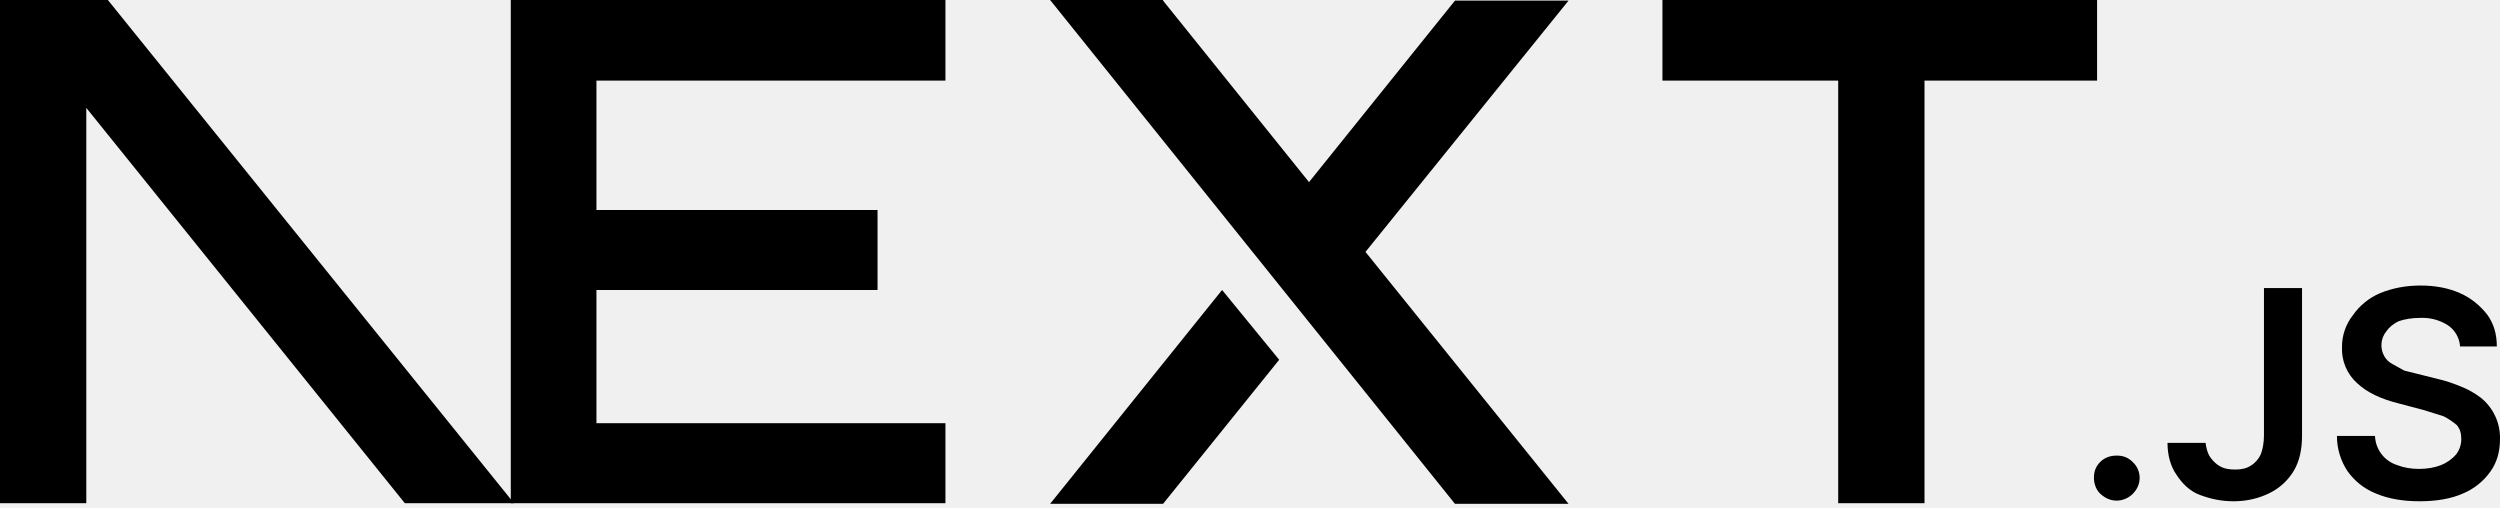
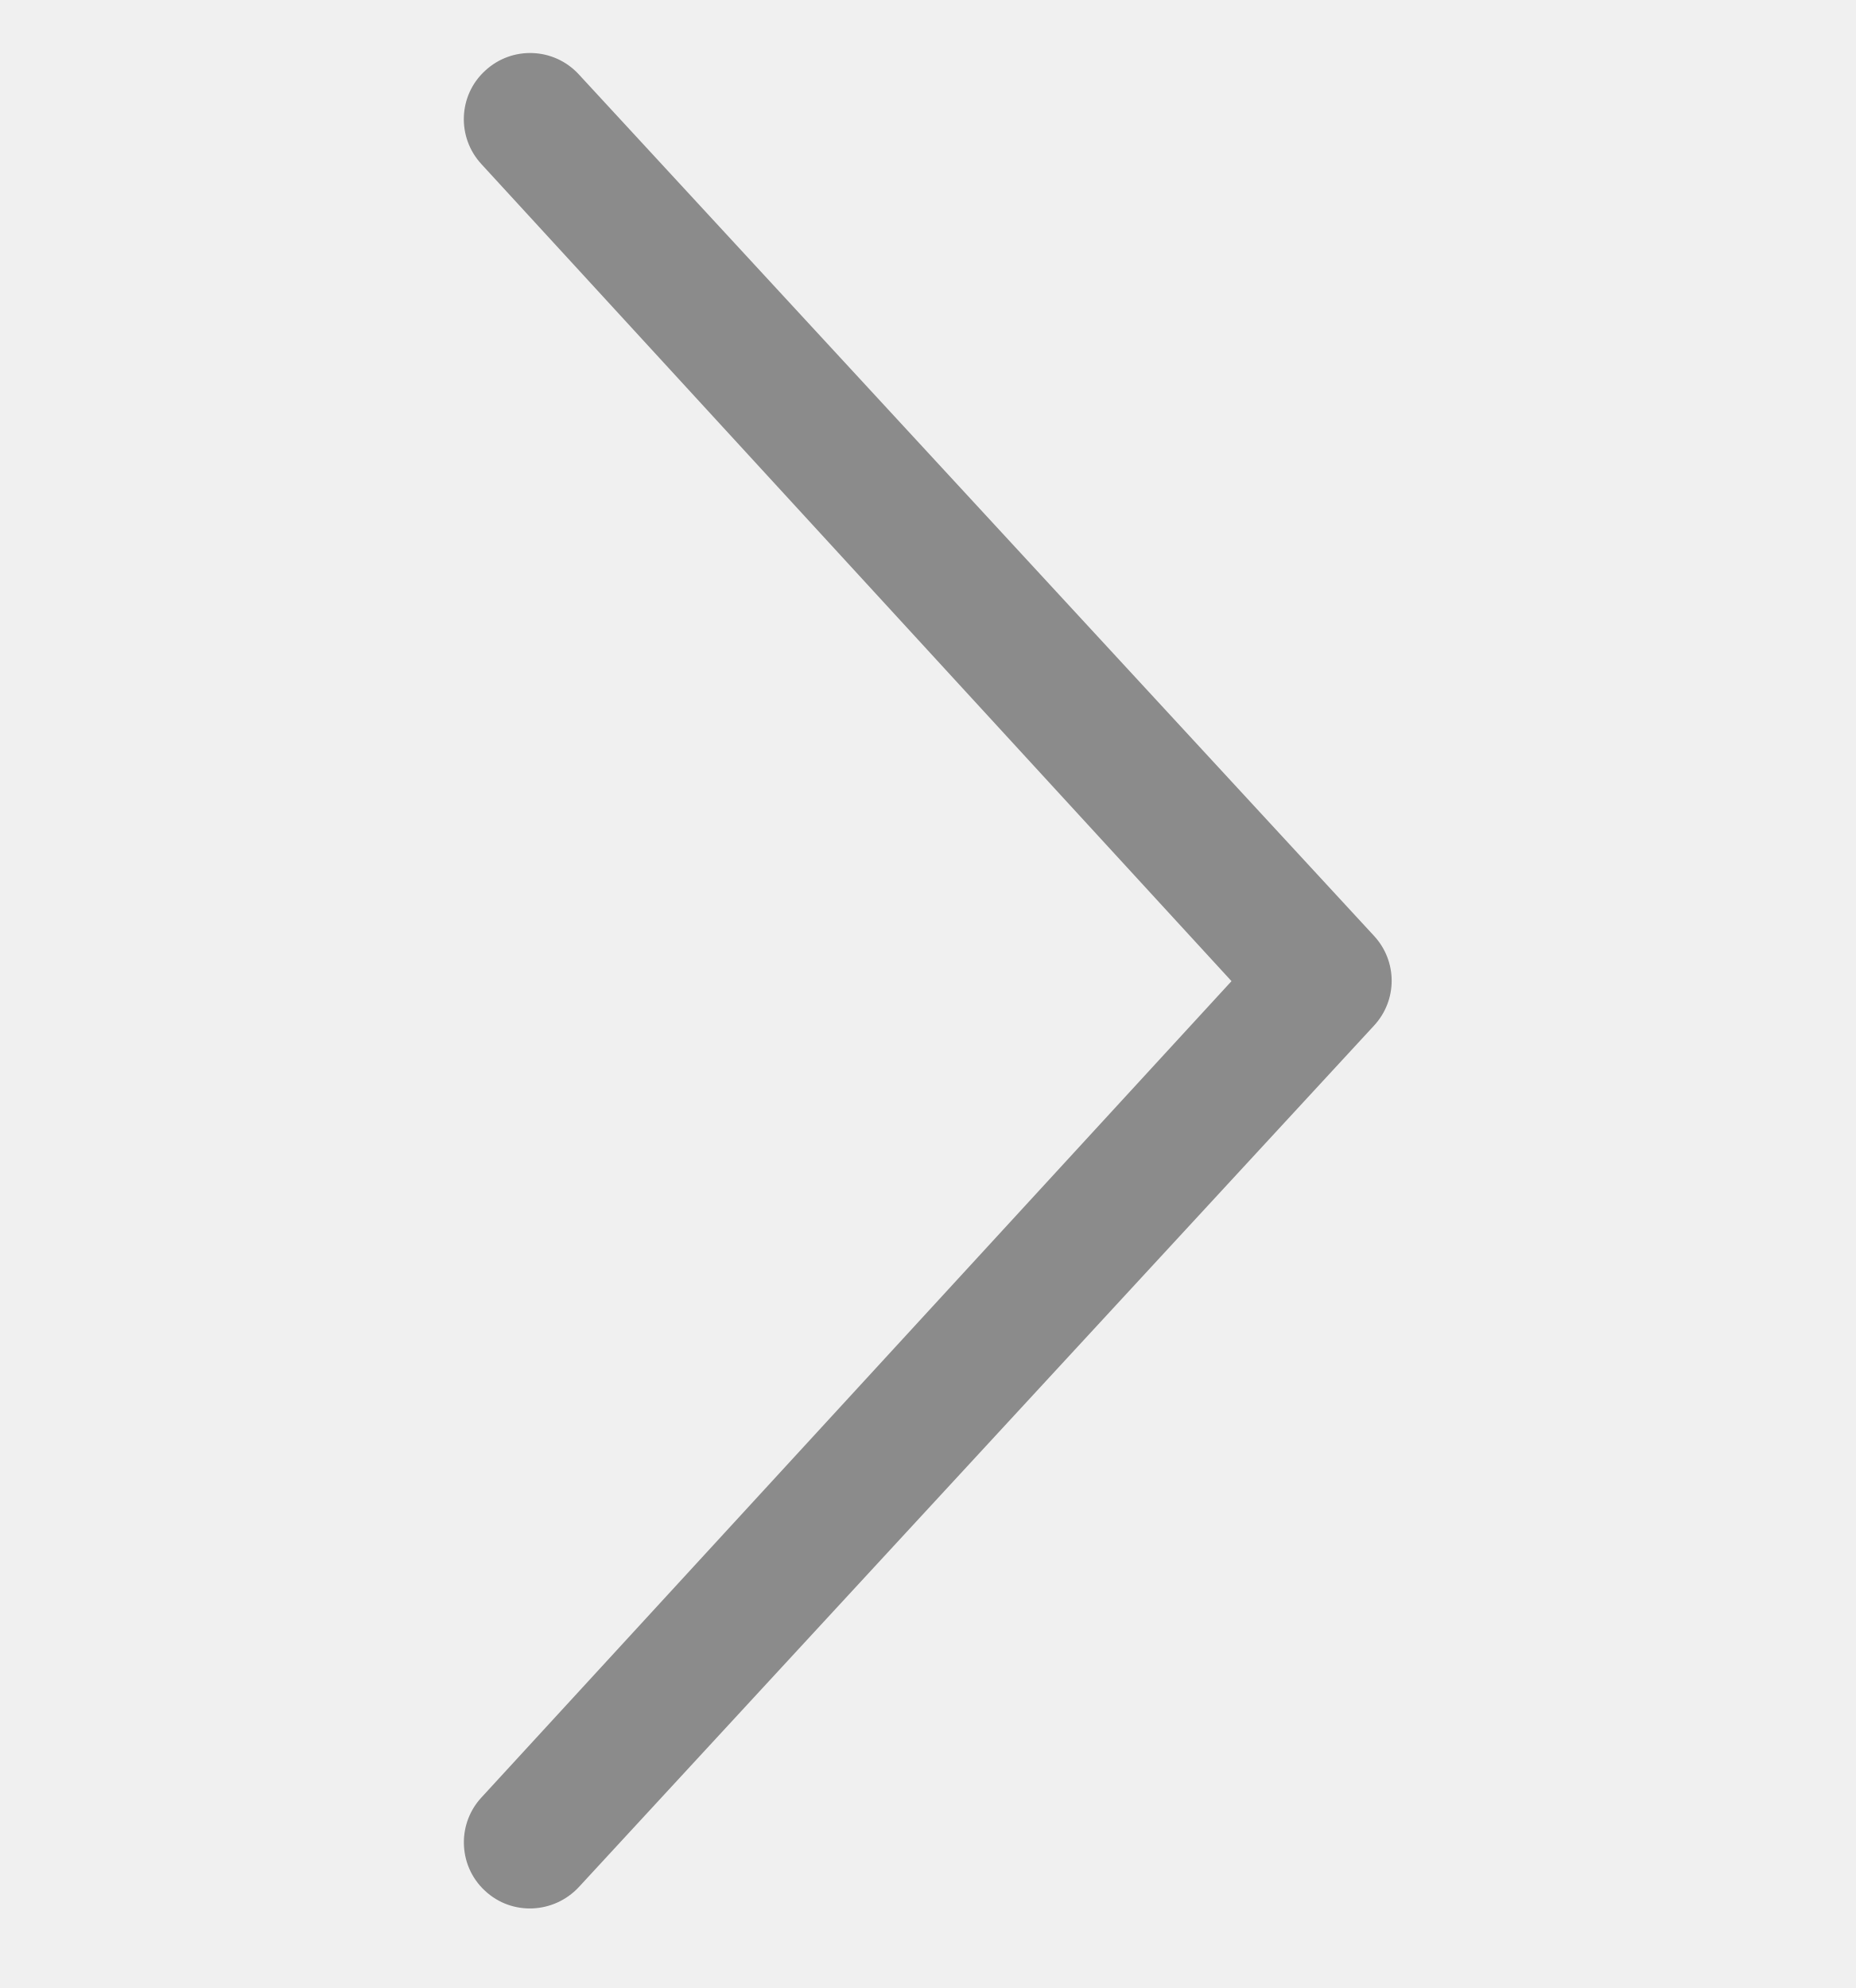
- <svg xmlns="http://www.w3.org/2000/svg" fill="none" viewBox="0 0 394 80">
-   <path fill="#000" d="M262 0h68.5v12.7h-27.2v66.6h-13.6V12.7H262V0ZM149 0v12.7H94v20.4h44.3v12.6H94v21h55v12.6H80.5V0h68.7zm34.3 0h-17.8l63.8 79.4h17.9l-32-39.7 32-39.6h-17.9l-23 28.6-23-28.6zm18.3 56.7-9-11-27.1 33.7h17.8l18.3-22.7z" />
-   <path fill="#000" d="M81 79.3 17 0H0v79.3h13.6V17l50.2 62.3H81Zm252.6-.4c-1 0-1.8-.4-2.5-1s-1.1-1.6-1.1-2.6.3-1.8 1-2.5 1.6-1 2.6-1 1.8.3 2.5 1a3.4 3.4 0 0 1 .6 4.3 3.7 3.7 0 0 1-3 1.8zm23.2-33.5h6v23.3c0 2.1-.4 4-1.3 5.5a9.1 9.1 0 0 1-3.8 3.5c-1.6.8-3.5 1.3-5.7 1.3-2 0-3.7-.4-5.3-1s-2.8-1.8-3.7-3.2c-.9-1.3-1.4-3-1.4-5h6c.1.8.3 1.6.7 2.2s1 1.2 1.6 1.5c.7.4 1.5.5 2.4.5 1 0 1.8-.2 2.4-.6a4 4 0 0 0 1.6-1.8c.3-.8.5-1.8.5-3V45.5zm30.9 9.1a4.4 4.4 0 0 0-2-3.3 7.5 7.5 0 0 0-4.3-1.1c-1.3 0-2.4.2-3.3.5-.9.4-1.6 1-2 1.6a3.5 3.5 0 0 0-.3 4c.3.5.7.9 1.3 1.2l1.8 1 2 .5 3.2.8c1.3.3 2.5.7 3.7 1.2a13 13 0 0 1 3.2 1.8 8.1 8.1 0 0 1 3 6.5c0 2-.5 3.7-1.5 5.1a10 10 0 0 1-4.4 3.5c-1.8.8-4.1 1.2-6.8 1.2-2.6 0-4.9-.4-6.8-1.2-2-.8-3.4-2-4.5-3.5a10 10 0 0 1-1.7-5.6h6a5 5 0 0 0 3.5 4.6c1 .4 2.2.6 3.4.6 1.3 0 2.5-.2 3.5-.6 1-.4 1.8-1 2.4-1.7a4 4 0 0 0 .8-2.4c0-.9-.2-1.6-.7-2.2a11 11 0 0 0-2.1-1.4l-3.2-1-3.8-1c-2.8-.7-5-1.7-6.6-3.2a7.2 7.2 0 0 1-2.4-5.7 8 8 0 0 1 1.7-5 10 10 0 0 1 4.3-3.5c2-.8 4-1.2 6.4-1.2 2.3 0 4.4.4 6.2 1.2 1.8.8 3.2 2 4.3 3.4 1 1.4 1.5 3 1.5 5h-5.8z" />
+ <svg xmlns="http://www.w3.org/2000/svg" width="14" height="15" viewBox="0 0 14 15" fill="none">
+   <g clip-path="url(#clip0_554_403)">
+     <g clip-path="url(#clip1_554_403)">
+       <path d="M3.661 14.268C3.554 14.17 3.5 14.036 3.5 13.901C3.5 13.78 3.544 13.658 3.633 13.562L9.292 7.403L3.633 1.239C3.445 1.036 3.457 0.719 3.661 0.533C3.864 0.345 4.18 0.358 4.367 0.561L10.367 7.061C10.545 7.253 10.545 7.547 10.367 7.739L4.367 14.239C4.179 14.44 3.864 14.456 3.661 14.268Z" fill="#8B8B8B" />
+     </g>
+   </g>
+   <defs>
+     <clipPath id="clip0_554_403">
+       <rect width="14" height="14" fill="white" transform="translate(0 0.399994)" />
+     </clipPath>
+     <clipPath id="clip1_554_403">
+       <rect width="14" height="14" fill="white" transform="translate(0 0.399994)" />
+     </clipPath>
+   </defs>
</svg>
